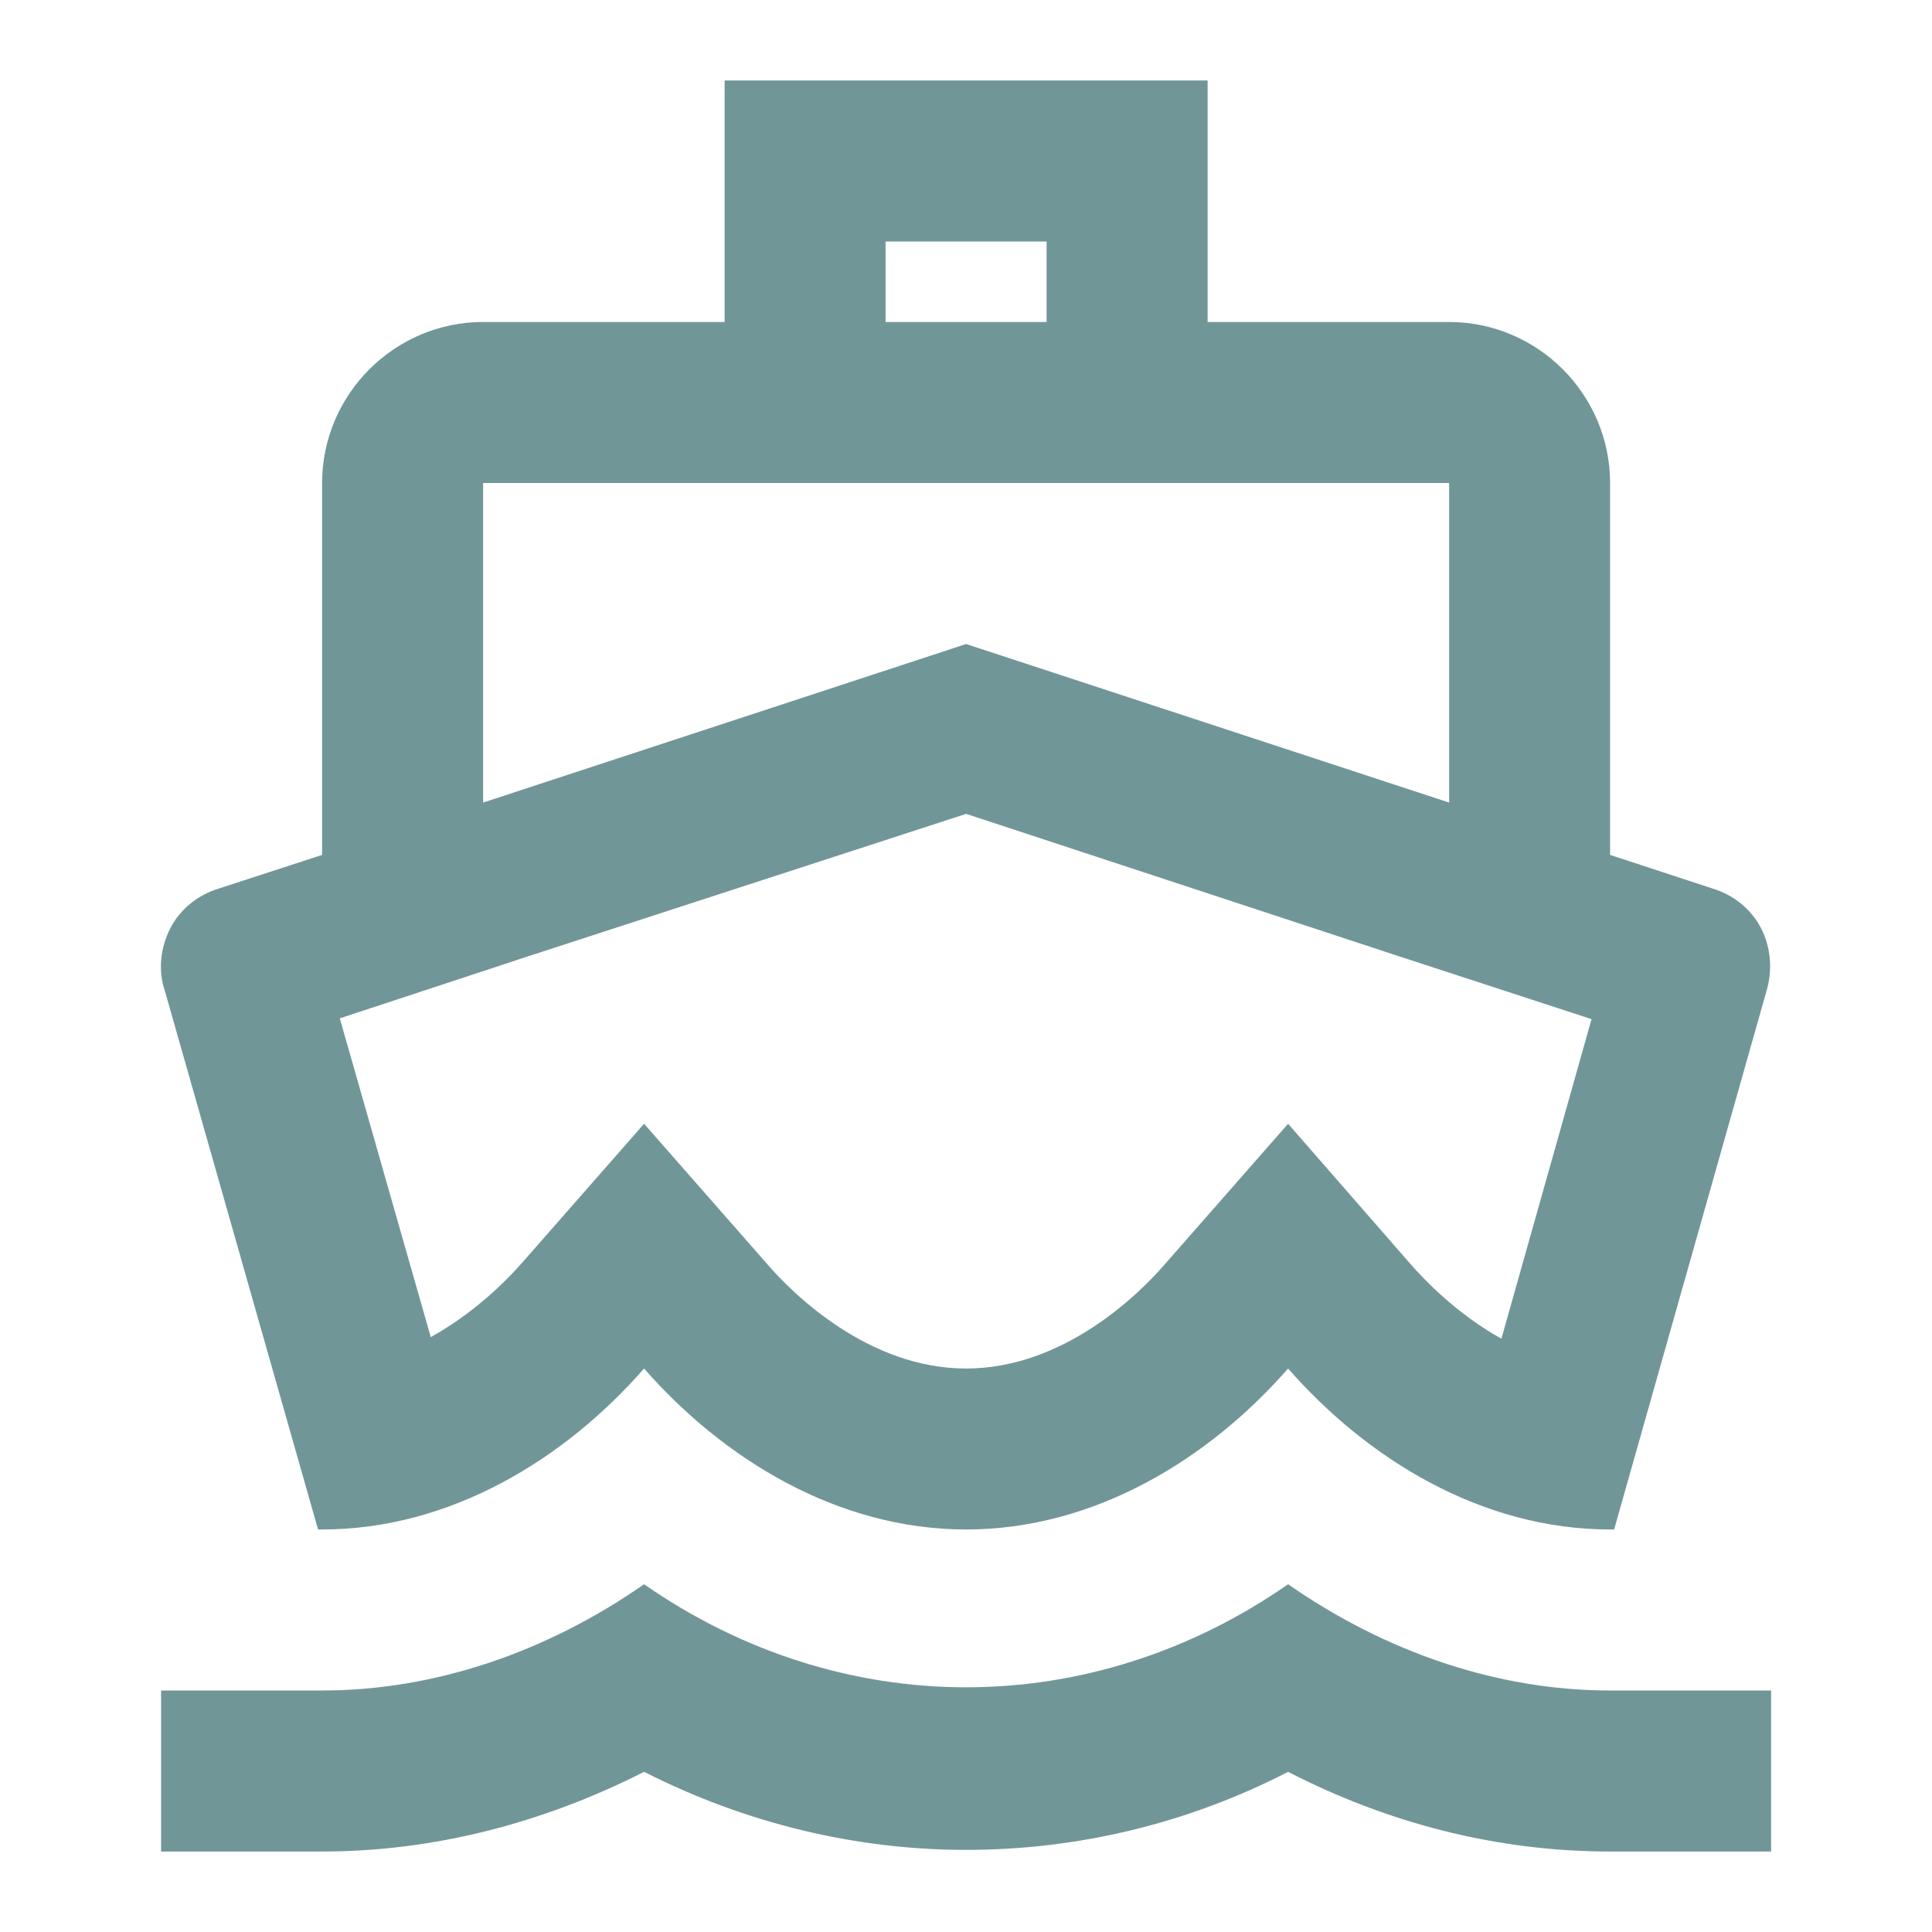
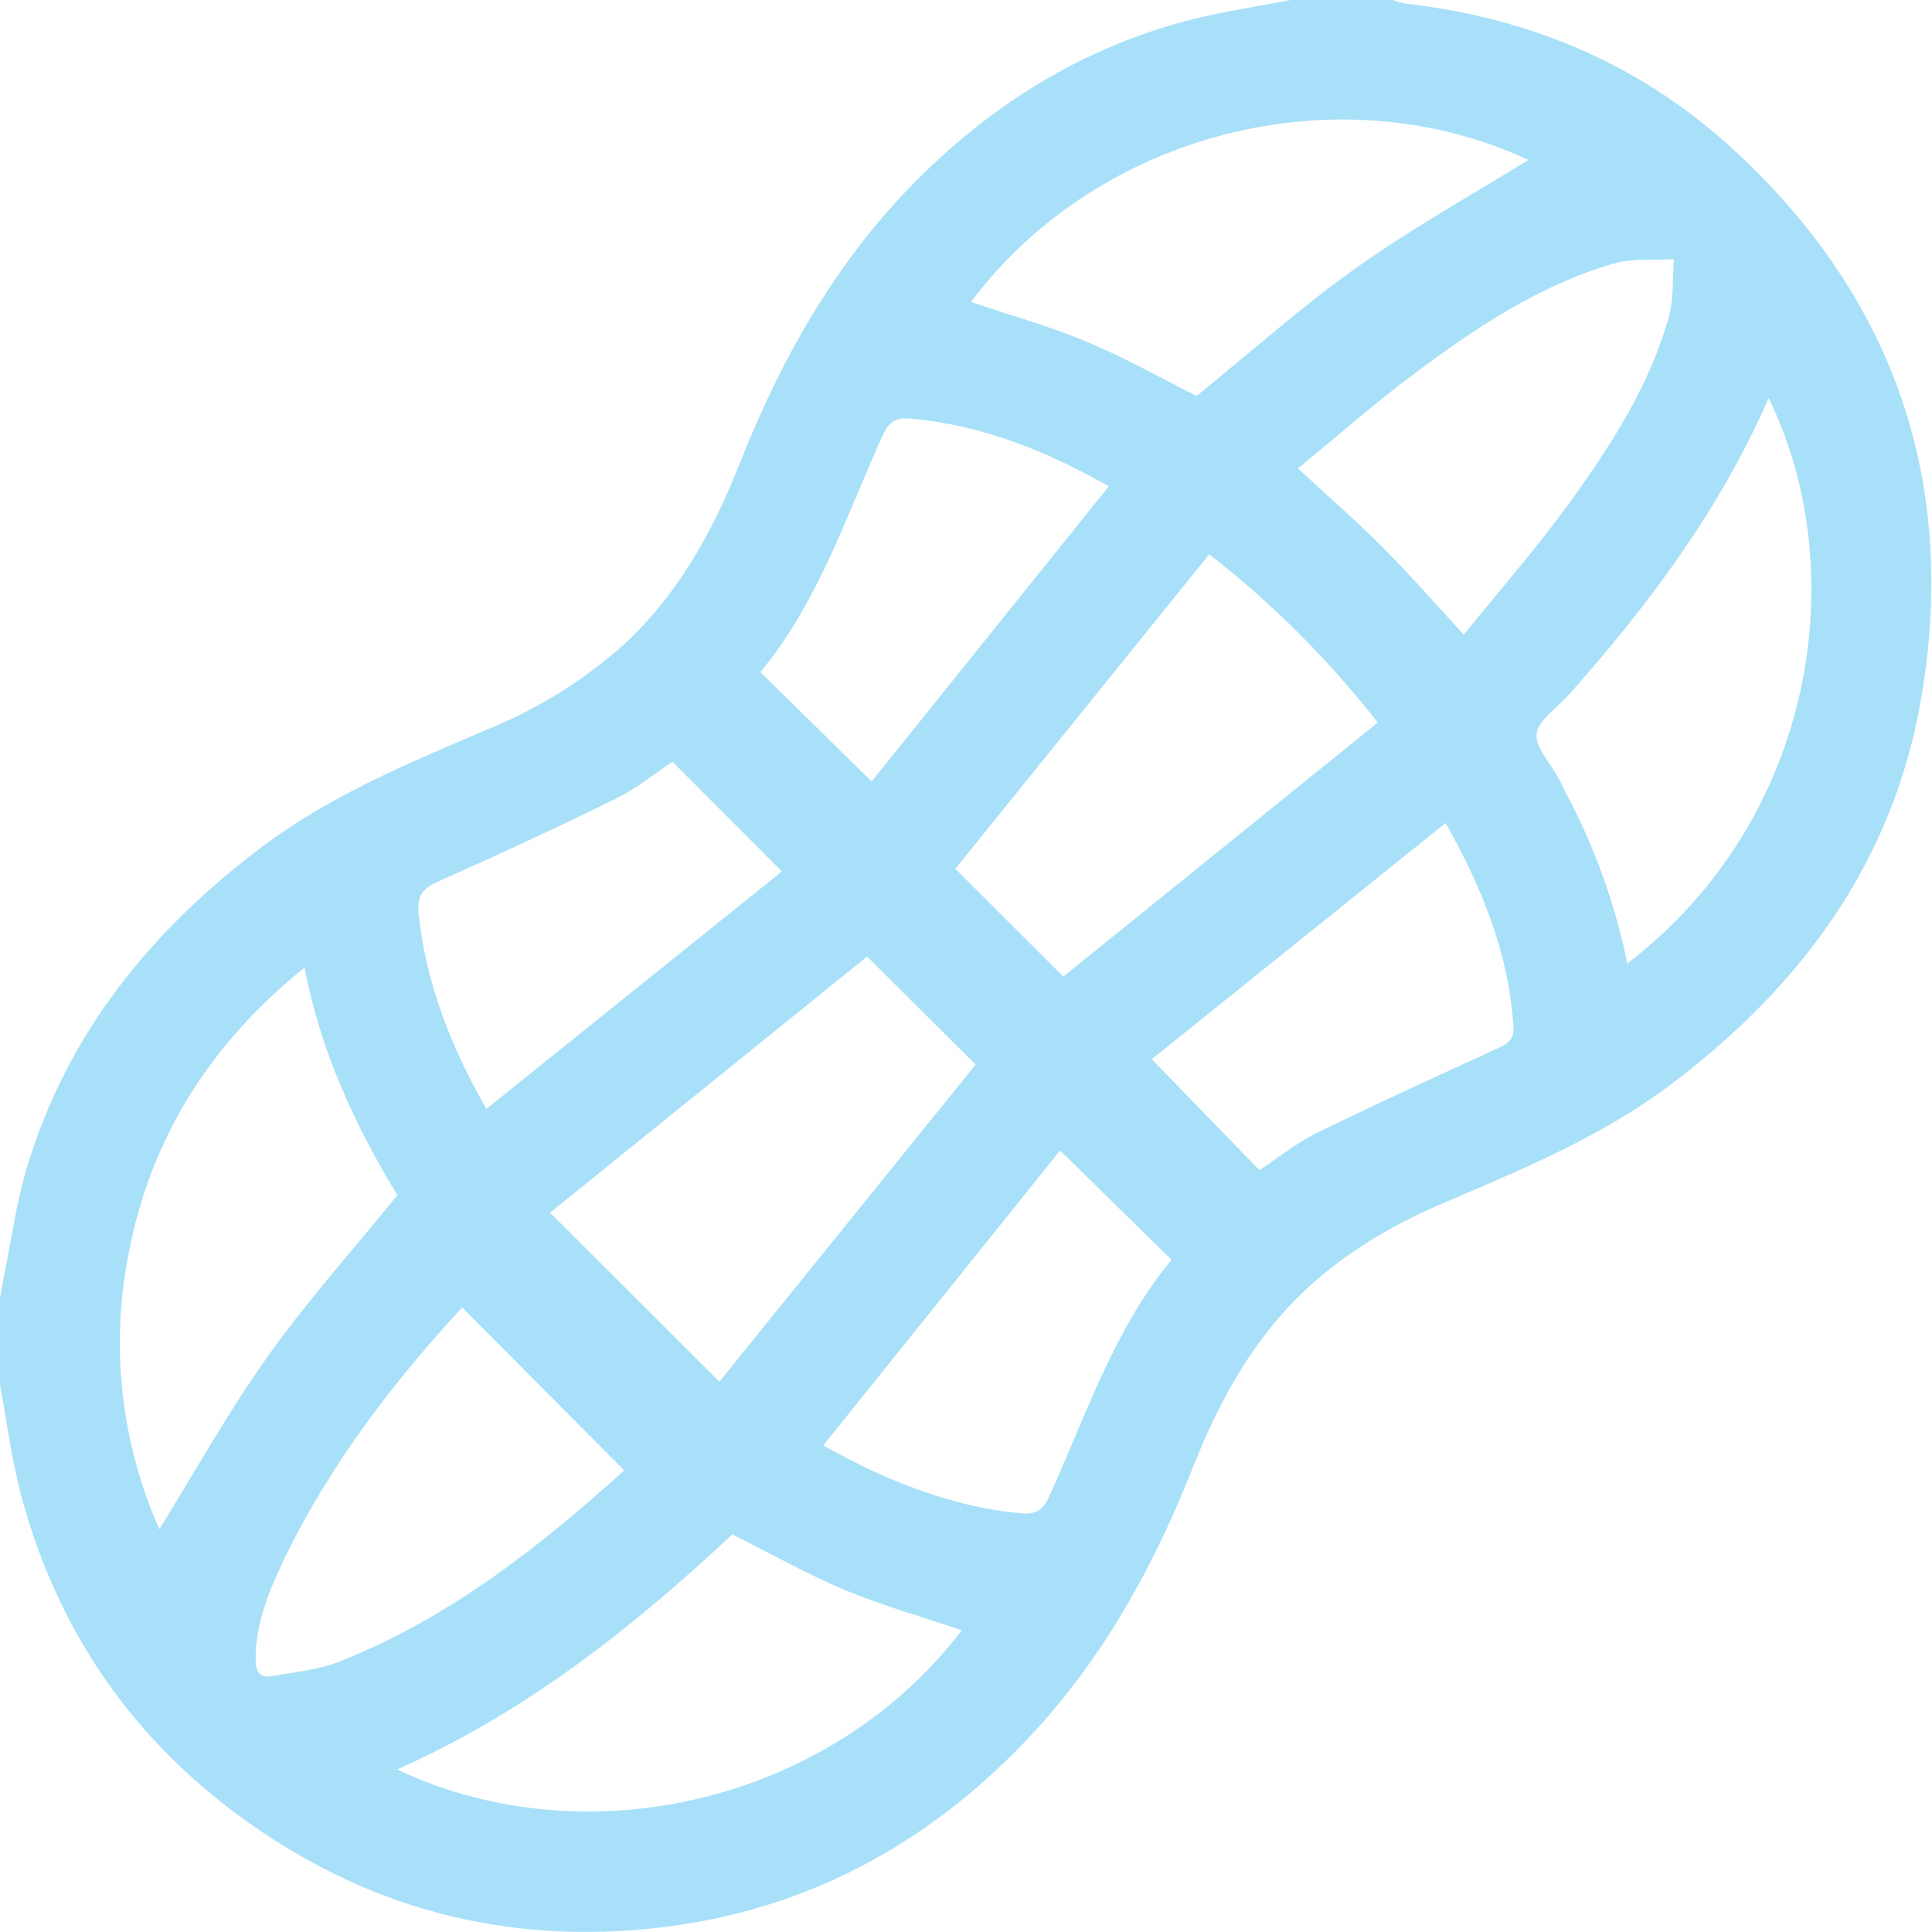
- <svg xmlns="http://www.w3.org/2000/svg" width="32" height="32" viewBox="0 0 32 32" fill="none">
-   <g id="directions_boat_24px">
-     <path id="icon/maps/directions_boat_24px" fill-rule="evenodd" clip-rule="evenodd" d="M12.002 1.333H20.002V5.333H24.002C25.468 5.333 26.668 6.533 26.668 8V14.16L28.375 14.72C28.721 14.827 29.015 15.067 29.175 15.387C29.335 15.707 29.361 16.08 29.255 16.427L26.735 25.333H26.668C24.535 25.333 22.642 24.16 21.335 22.667C20.028 24.16 18.135 25.333 16.002 25.333C13.868 25.333 11.975 24.16 10.668 22.667C9.362 24.16 7.468 25.333 5.335 25.333H5.268L2.735 16.427C2.615 16.08 2.655 15.707 2.815 15.387C2.975 15.067 3.268 14.827 3.615 14.72L5.335 14.16V8C5.335 6.533 6.535 5.333 8.002 5.333H12.002V1.333ZM17.335 4V5.333H14.668V4H17.335ZM16.002 13.48L23.175 15.84L26.361 16.88L24.868 22.173C24.148 21.773 23.615 21.227 23.348 20.92L21.335 18.613L19.322 20.907C18.868 21.44 17.615 22.667 16.002 22.667C14.388 22.667 13.135 21.44 12.681 20.907L10.668 18.613L8.655 20.907C8.388 21.213 7.855 21.747 7.135 22.147L5.628 16.867L8.828 15.813L16.002 13.48ZM8.002 13.293V8H24.002V13.293L16.002 10.667L8.002 13.293ZM16.002 27.947C17.855 27.947 19.708 27.373 21.335 26.24C22.962 27.373 24.815 28 26.668 28H29.335V30.667H26.668C24.828 30.667 23.015 30.213 21.335 29.347C19.655 30.213 17.828 30.64 16.002 30.64C14.175 30.64 12.348 30.2 10.668 29.347C8.988 30.2 7.175 30.667 5.335 30.667H2.668V28H5.335C7.188 28 9.042 27.373 10.668 26.24C12.295 27.373 14.148 27.947 16.002 27.947Z" fill="#719698" />
+ <svg xmlns="http://www.w3.org/2000/svg" viewBox="0 0 510.83 511.01">
+   <defs>
+     <style>.cls-1{fill:#a8e0f9;}</style>
+   </defs>
+   <g id="Layer_2" data-name="Layer 2">
+     <g id="Layer_1-2" data-name="Layer 1">
+       <path class="cls-1" d="M341.33,0h26.95a28.71,28.71,0,0,0,3.81,1C405.45,4.81,435,17.55,459.5,40.48c41.76,39,58.13,87.24,48.78,143.5-7.25,43.55-31.59,76.69-66.36,102.88-18.39,13.85-39.42,22.47-60.33,31.42-12.43,5.33-24,12-34.22,21-15.22,13.47-24.7,30.66-32,49.21-11,27.76-25.41,53.28-46.67,74.65-26.36,26.5-57.78,42.62-95,46.79s-71.8-3.87-103-24.47C37.9,463.88,16,434,5.72,396c-2.63-9.7-3.85-19.79-5.72-29.7V343.33c.35-1.93.66-3.86,1.05-5.78,2-9.73,3.3-19.68,6.18-29.15,10.8-35.52,33.1-62.72,62.47-84.7C88,210,108.9,201.52,129.64,192.63a124.66,124.66,0,0,0,33.8-20.76c15.26-13.43,24.8-30.59,32.14-49.12C206.56,95,220.91,69.44,242.14,48c20.45-20.61,44.29-35.36,72.45-42.7C323.38,3.06,332.41,1.75,341.33,0ZM145.49,320.75l44.79,44.7c23.37-28.92,45.74-56.62,67.77-83.87L229.35,253ZM281.25,258.3l83.16-67.18a256.48,256.48,0,0,0-44.56-44.52l-67.17,83.19Zm186.55-153c-13.05,29.88-32,55-53,78.64-3,3.35-7.9,6.44-8.36,10.09s3.64,7.76,5.72,11.68c.7,1.32,1.35,2.67,2,4a165.87,165.87,0,0,1,16.25,45.13C480.65,216.37,489.93,150.36,467.8,105.3ZM80.56,255.92c-24.82,20-40.7,44.87-46.56,75.76a121.32,121.32,0,0,0,8.14,72.77c9.53-15.34,18.3-31.14,28.73-45.77s22.57-28.19,34.24-42.56C94,297.87,84.78,278.17,80.56,255.92ZM254.39,431.19c-10.43-3.53-21-6.48-31-10.67s-19.59-9.62-29.7-14.67c-26.28,24.59-54.53,47-88.66,62.18C156.13,492.1,220.48,475.86,254.39,431.19Zm2.43-351.31c10.14,3.42,20.67,6.35,30.67,10.53,10.17,4.24,19.83,9.72,29,14.32C330.83,93.14,344.37,81,359.07,70.59S389.4,51.51,404.26,42.3C354.26,19,290.6,34.79,256.82,79.88Zm130.33,88c9.22-11.4,18.66-22.16,27.08-33.67C425.5,118.76,436,102.74,441.34,84.1c1.4-4.92,1-10.36,1.41-15.56-5.33.34-10.92-.27-15.93,1.17C407.07,75.43,390.21,86.78,374,98.9c-10.56,7.88-20.45,16.64-30.71,25,8,7.38,15.52,13.92,22.56,21S379.62,159.7,387.15,167.84ZM165.09,388.91l-42.85-43.09c-17.44,18.88-35,41.26-47.41,67.28-3.86,8.1-7.18,16.39-7.23,25.64,0,3.41,1,5.21,4.54,4.56,5.83-1.07,11.93-1.58,17.37-3.71C119.39,427.87,143.88,408.07,165.09,388.91Zm36-211.14,29.47,28.92,62.72-78.06c-16.37-9.27-33.54-16.29-52.63-17.91-3.68-.32-5.56.89-7.12,4.31C223.76,136.55,216.41,159.34,201.13,177.77ZM128.64,293.31l78.17-62.82c-10-10-19.38-19.41-28.93-29-4.73,3.13-9.54,7.09-15,9.76-15.61,7.67-31.41,15-47.29,22.05-4.05,1.8-5.31,4-4.88,8.23C112.62,260.23,119.44,277.14,128.64,293.31Zm253.72-75.62-77.72,62.46,28.48,29.35c5-3.3,9.86-7.24,15.32-9.92,15.92-7.79,32.06-15.12,48.17-22.52,2.52-1.16,3.88-2.39,3.69-5.49C399.08,251.88,391.72,234.33,382.36,217.69ZM217.73,382.34c4.17,2.16,8.33,4.54,12.68,6.53,12.72,5.82,25.85,10.23,39.93,11.41,3.73.32,5.55-.94,7.1-4.33,9.81-21.51,17.15-44.3,32.42-62.74L280.4,304.3Z" />
+     </g>
  </g>
</svg>
